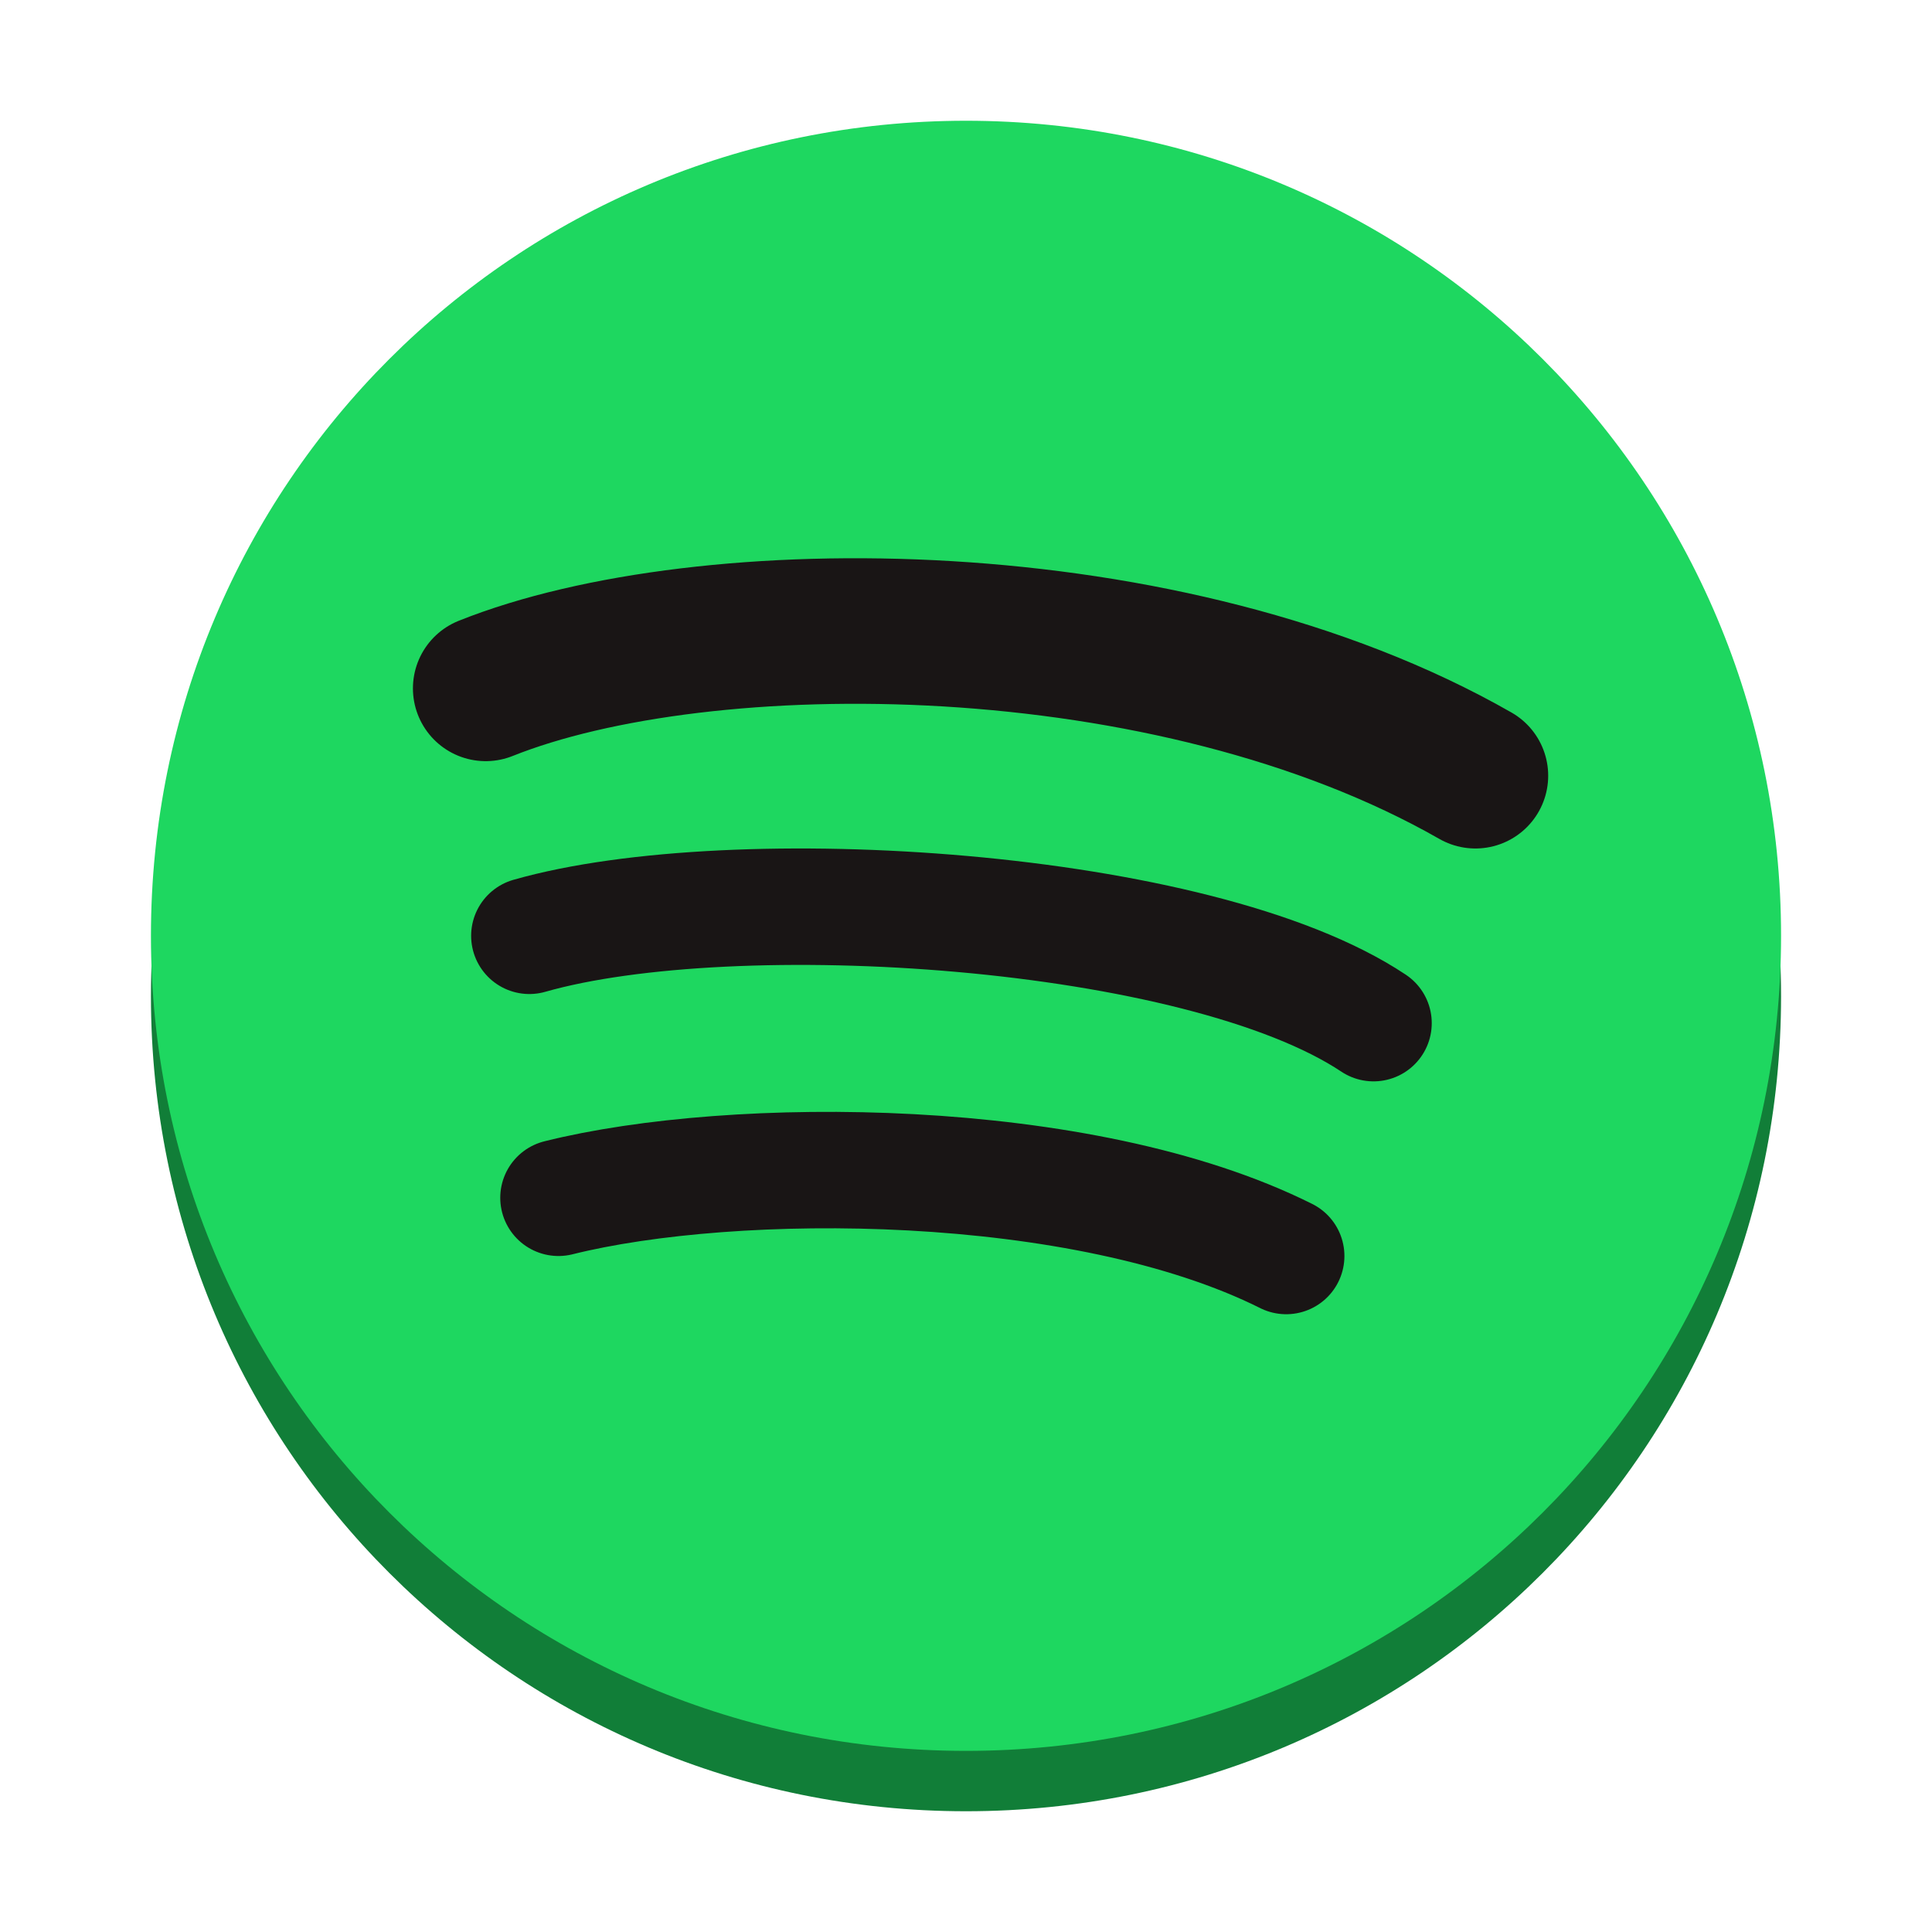
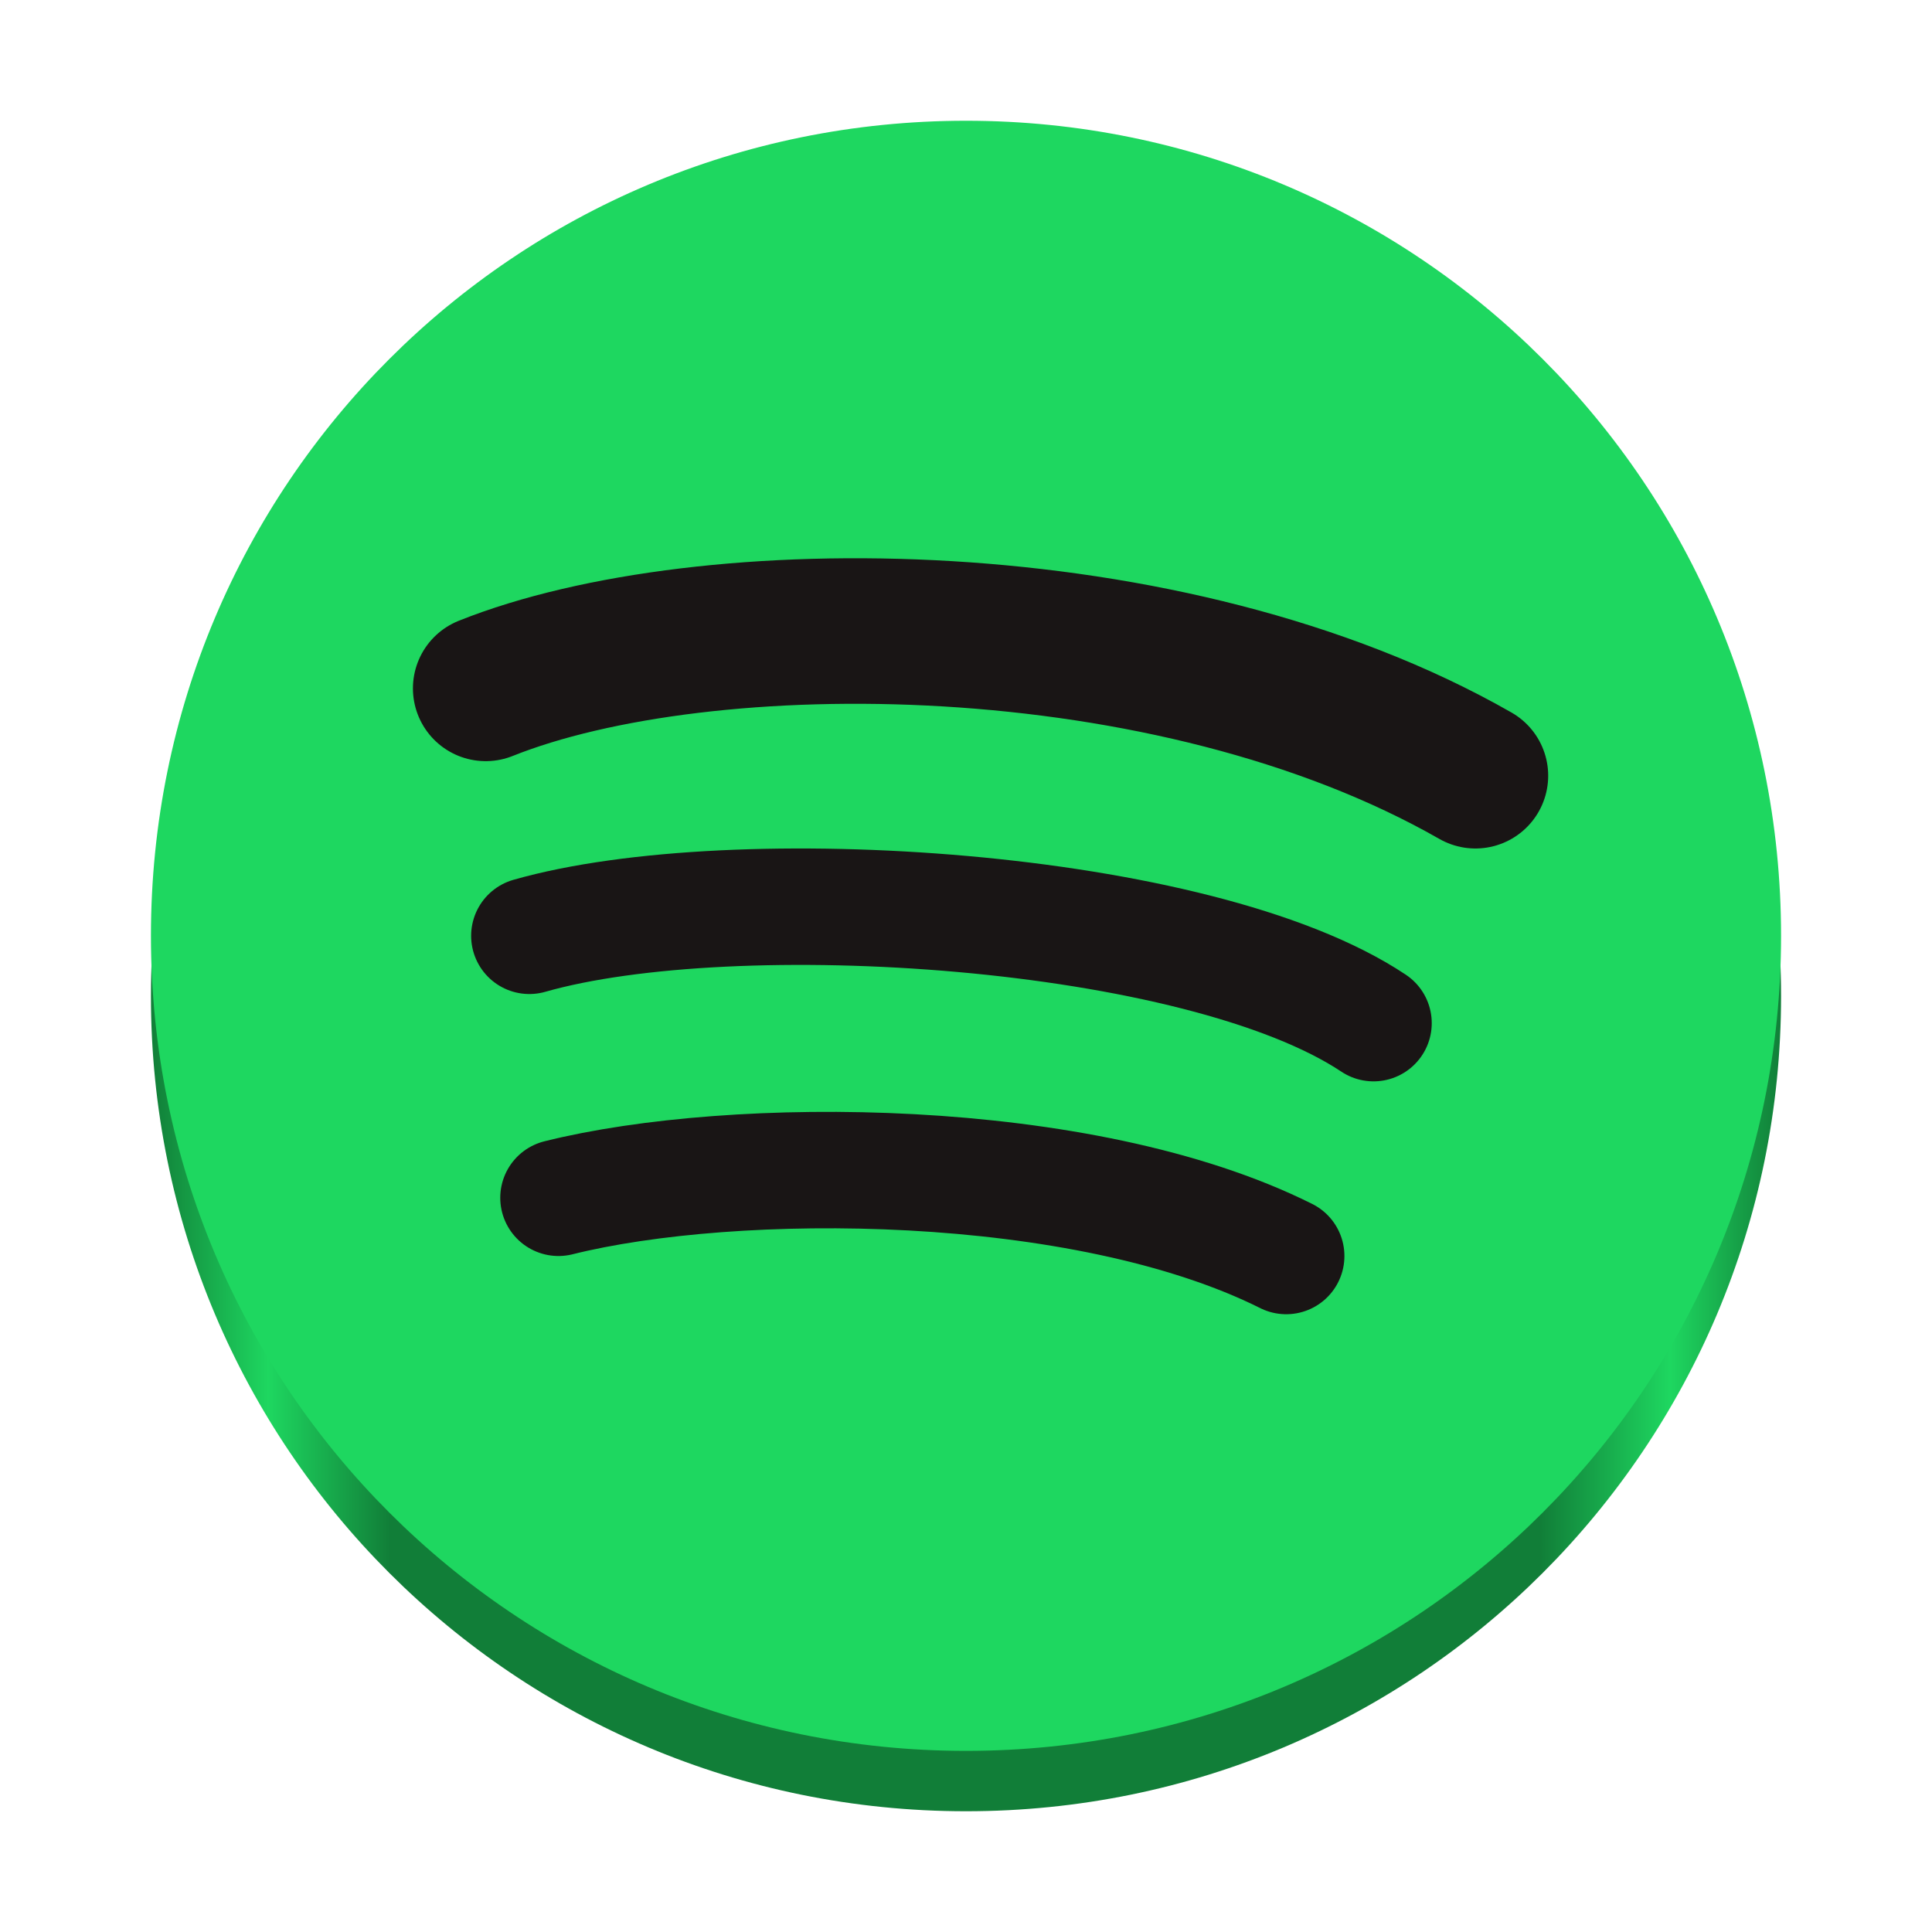
- <svg xmlns="http://www.w3.org/2000/svg" width="128" height="128" version="1" id="svg566">
-   <defs id="defs570" />
-   <path fill="#1ed760" d="m 118,66 v 0 C 118,36.107 93.893,12 64,12 v 0 c -29.893,0 -54,24.107 -54,54 v 0 C 10,95.893 34.107,120 64,120 v 0 C 93.893,120 118,95.893 118,66 Z" id="path550-3" style="fill:#117e38;fill-opacity:1;stroke-width:1.929" />
+ <svg xmlns="http://www.w3.org/2000/svg" xmlns:xlink="http://www.w3.org/1999/xlink" width="128" height="128" version="1" id="svg566">
+   <defs id="defs570">
+     <linearGradient id="linearGradient873">
+       <stop style="stop-color:#117e38;stop-opacity:1;" offset="0" id="stop869" />
+       <stop style="stop-color:#1ed760;stop-opacity:1;" offset="0.072" id="stop877" />
+       <stop style="stop-color:#117e38;stop-opacity:1;" offset="0.147" id="stop879" />
+       <stop style="stop-color:#117e38;stop-opacity:1;" offset="0.852" id="stop881" />
+       <stop style="stop-color:#1ed760;stop-opacity:1;" offset="0.932" id="stop883" />
+       <stop style="stop-color:#117e38;stop-opacity:1;" offset="1" id="stop871" />
+     </linearGradient>
+     <linearGradient xlink:href="#linearGradient873" id="linearGradient875" x1="10" y1="66" x2="118" y2="66" gradientUnits="userSpaceOnUse" />
+   </defs>
+   <path fill="#1ed760" d="m 118,66 v 0 C 118,36.107 93.893,12 64,12 v 0 c -29.893,0 -54,24.107 -54,54 v 0 C 10,95.893 34.107,120 64,120 v 0 C 93.893,120 118,95.893 118,66 Z" id="path550-3" style="fill:url(#linearGradient875);fill-opacity:1;stroke-width:1.929" />
  <path fill="#1ed760" d="m 118,62 v 0 C 118,32.107 93.893,8 64,8 v 0 C 34.107,8 10,32.107 10,62 v 0 c 0,29.893 24.107,54 54,54 v 0 C 93.893,116 118,91.893 118,62 Z" id="path550" style="stroke-width:1.929" />
  <path style="fill:none;stroke:#191515;stroke-width:9.643;stroke-linecap:round;stroke-opacity:1" d="m 32.179,45.607 c 14.464,-5.786 45.321,-5.786 65.571,5.786" id="path556" />
  <path style="fill:none;stroke:#191515;stroke-width:7.714;stroke-linecap:round;stroke-opacity:1" d="m 35.071,62 c 13.5,-3.857 44.357,-1.929 55.929,5.786" id="path560" />
  <path style="fill:none;stroke:#191515;stroke-width:7.714;stroke-linecap:round;stroke-opacity:1" d="m 37,79.357 c 11.571,-2.893 34.714,-2.893 48.214,3.857" id="path564" />
</svg>
